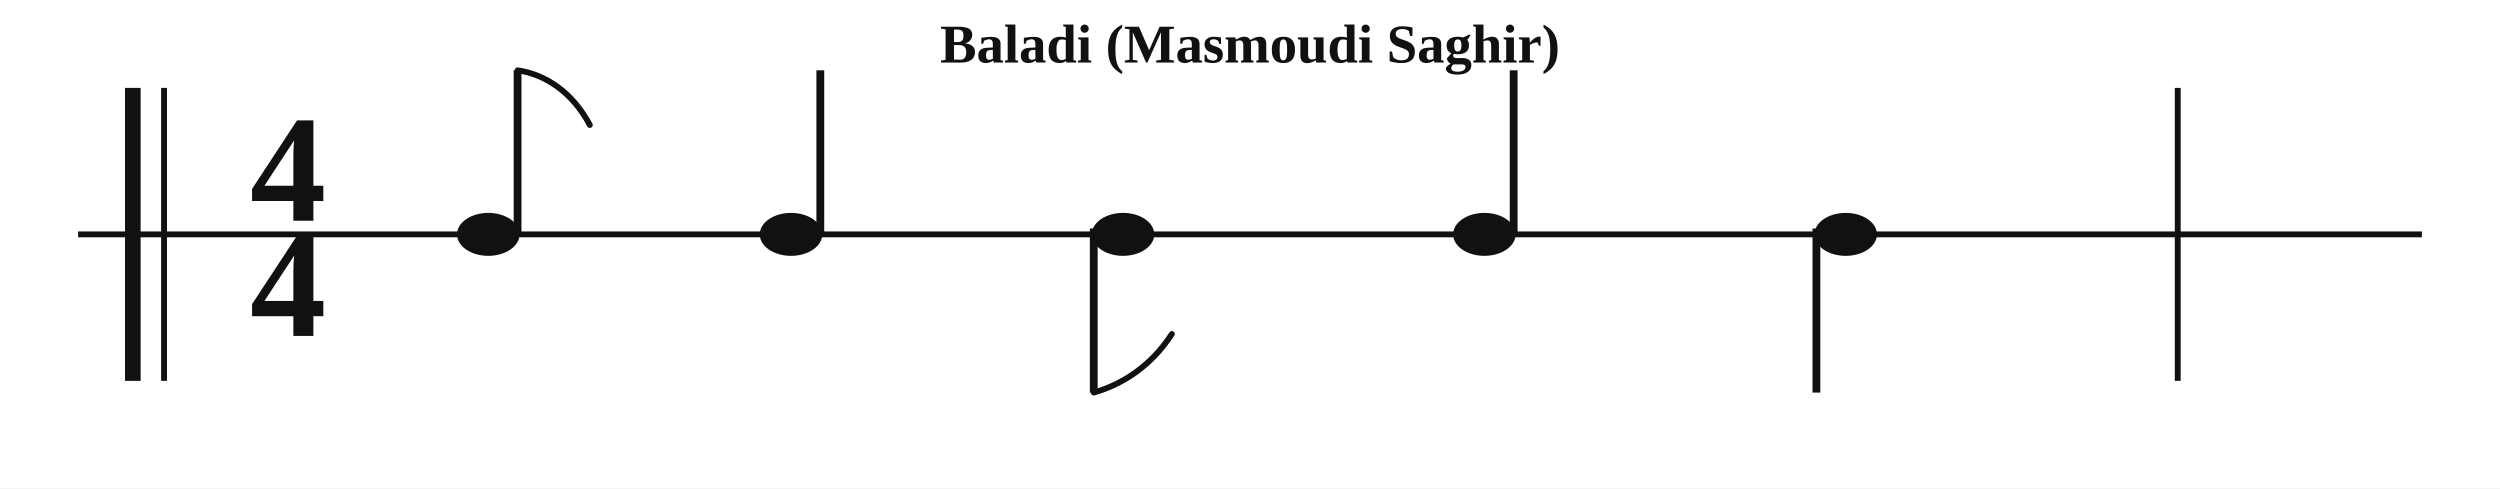
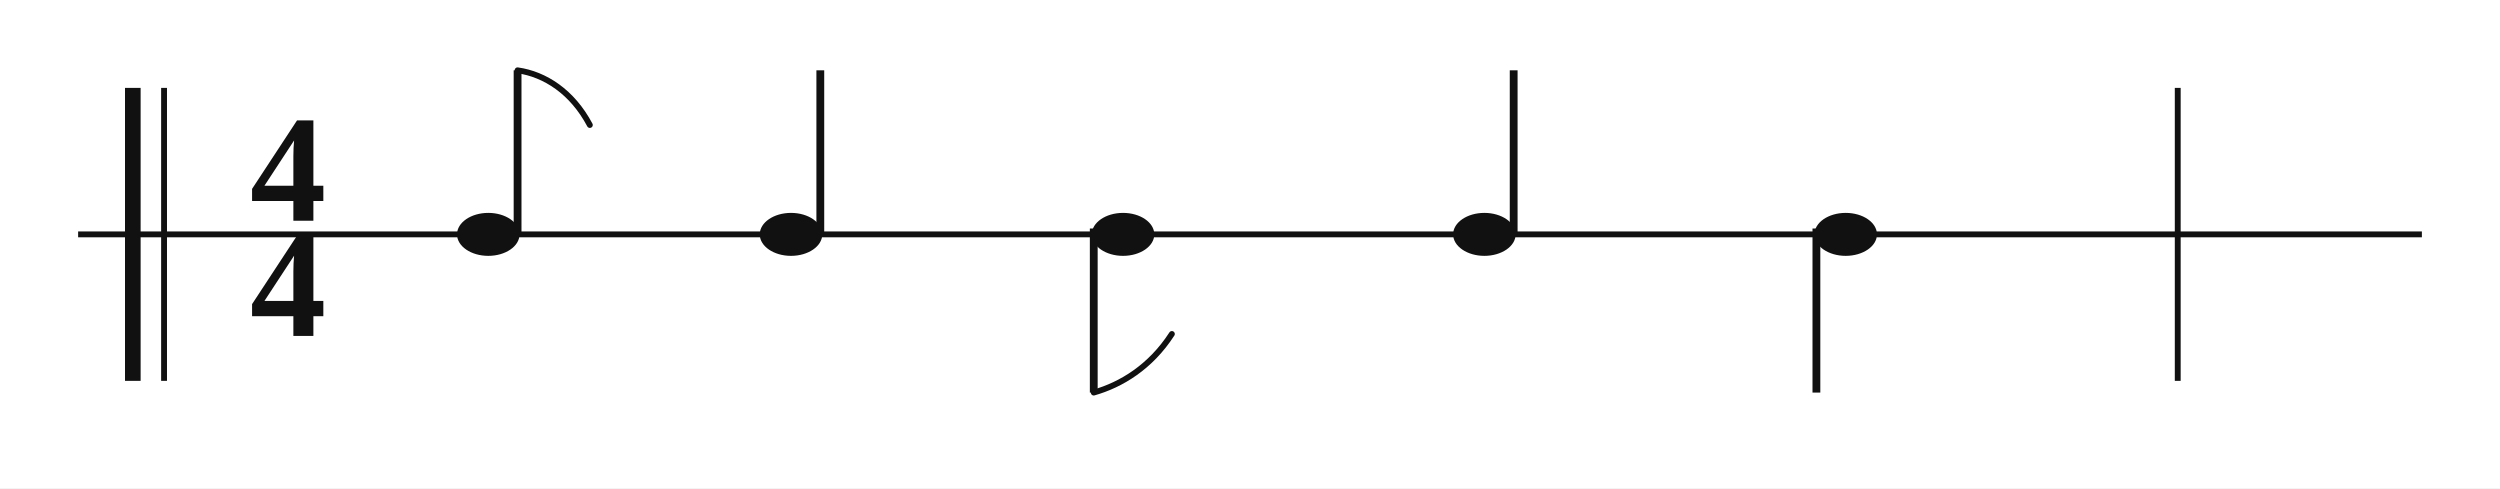
<svg xmlns="http://www.w3.org/2000/svg" width="1280" height="250" viewBox="0 0 1280 250">
  <defs>
    <style>
      .staff { stroke:#111; stroke-width:3; }
      .barthin { stroke:#111; stroke-width:3; }
      .barthick { stroke:#111; stroke-width:8; }
      .notehead { fill:#111; }
      .stem { stroke:#111; stroke-width:4; }
      .flag { fill:none; stroke:#111; stroke-width:3; stroke-linecap:round; stroke-linejoin:round; }
      .timesig { font-size:78px; fill:#111; font-family: Georgia, "Times New Roman", serif; font-weight:700; }
      .title { font-size:28px; fill:#111; font-family: Georgia, "Times New Roman", serif; font-weight:700; }
    </style>
  </defs>
  <rect width="100%" height="100%" fill="white" />
-   <text class="title" x="640" y="32" text-anchor="middle">Baladi (Masmoudi Saghir)</text>
  <line class="staff" x1="40" y1="120" x2="1240" y2="120" />
  <line class="barthick" x1="68" y1="45" x2="68" y2="195" />
  <line class="barthin" x1="84" y1="45" x2="84" y2="195" />
  <text class="timesig" x="128" y="113">4</text>
  <text class="timesig" x="128" y="172">4</text>
  <ellipse class="notehead" cx="250" cy="120" rx="16" ry="11" />
  <line class="stem" x1="265" y1="120" x2="265" y2="36" />
  <path class="flag" d="M265 36 C279 38, 293 47, 302 64" />
  <ellipse class="notehead" cx="405" cy="120" rx="16" ry="11" />
  <line class="stem" x1="420" y1="120" x2="420" y2="36" />
  <ellipse class="notehead" cx="575" cy="120" rx="16" ry="11" />
  <line class="stem" x1="560" y1="117" x2="560" y2="201" />
  <path class="flag" d="M560 201 C574 197, 589 188, 600 171" />
  <ellipse class="notehead" cx="760" cy="120" rx="16" ry="11" />
  <line class="stem" x1="775" y1="120" x2="775" y2="36" />
  <ellipse class="notehead" cx="945" cy="120" rx="16" ry="11" />
  <line class="stem" x1="930" y1="117" x2="930" y2="201" />
  <line class="barthin" x1="1115" y1="45" x2="1115" y2="195" />
</svg>
